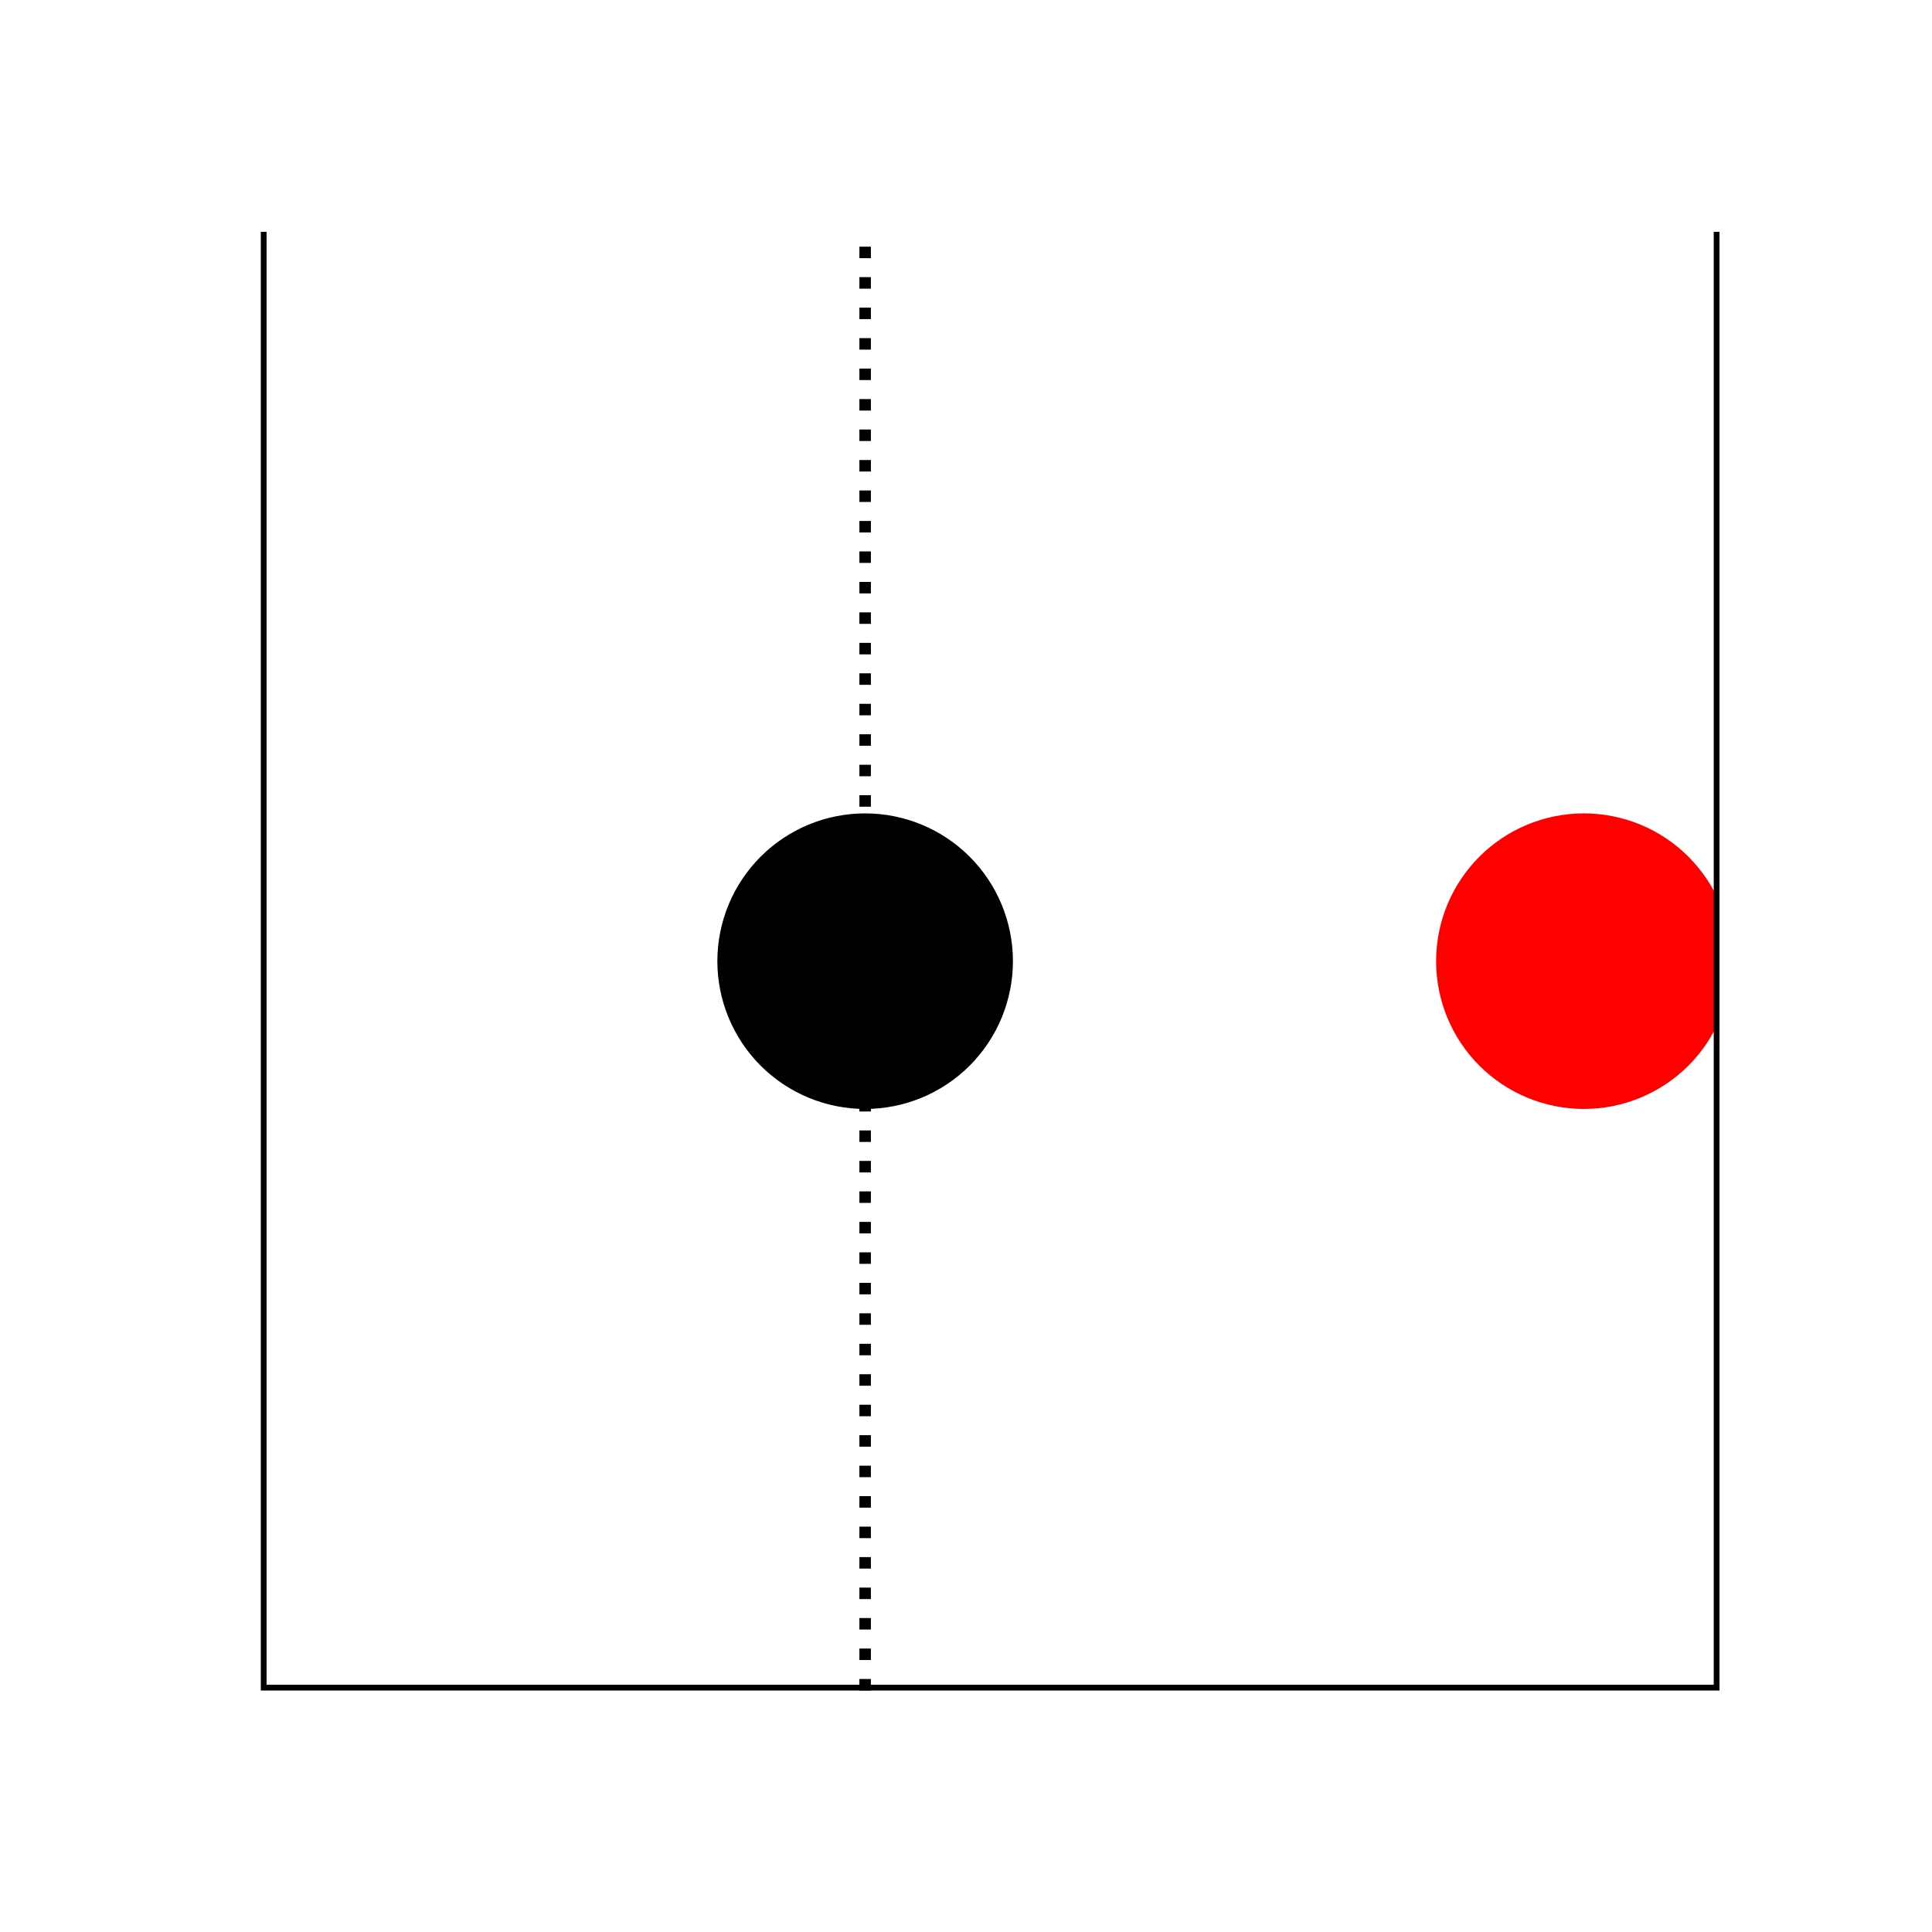
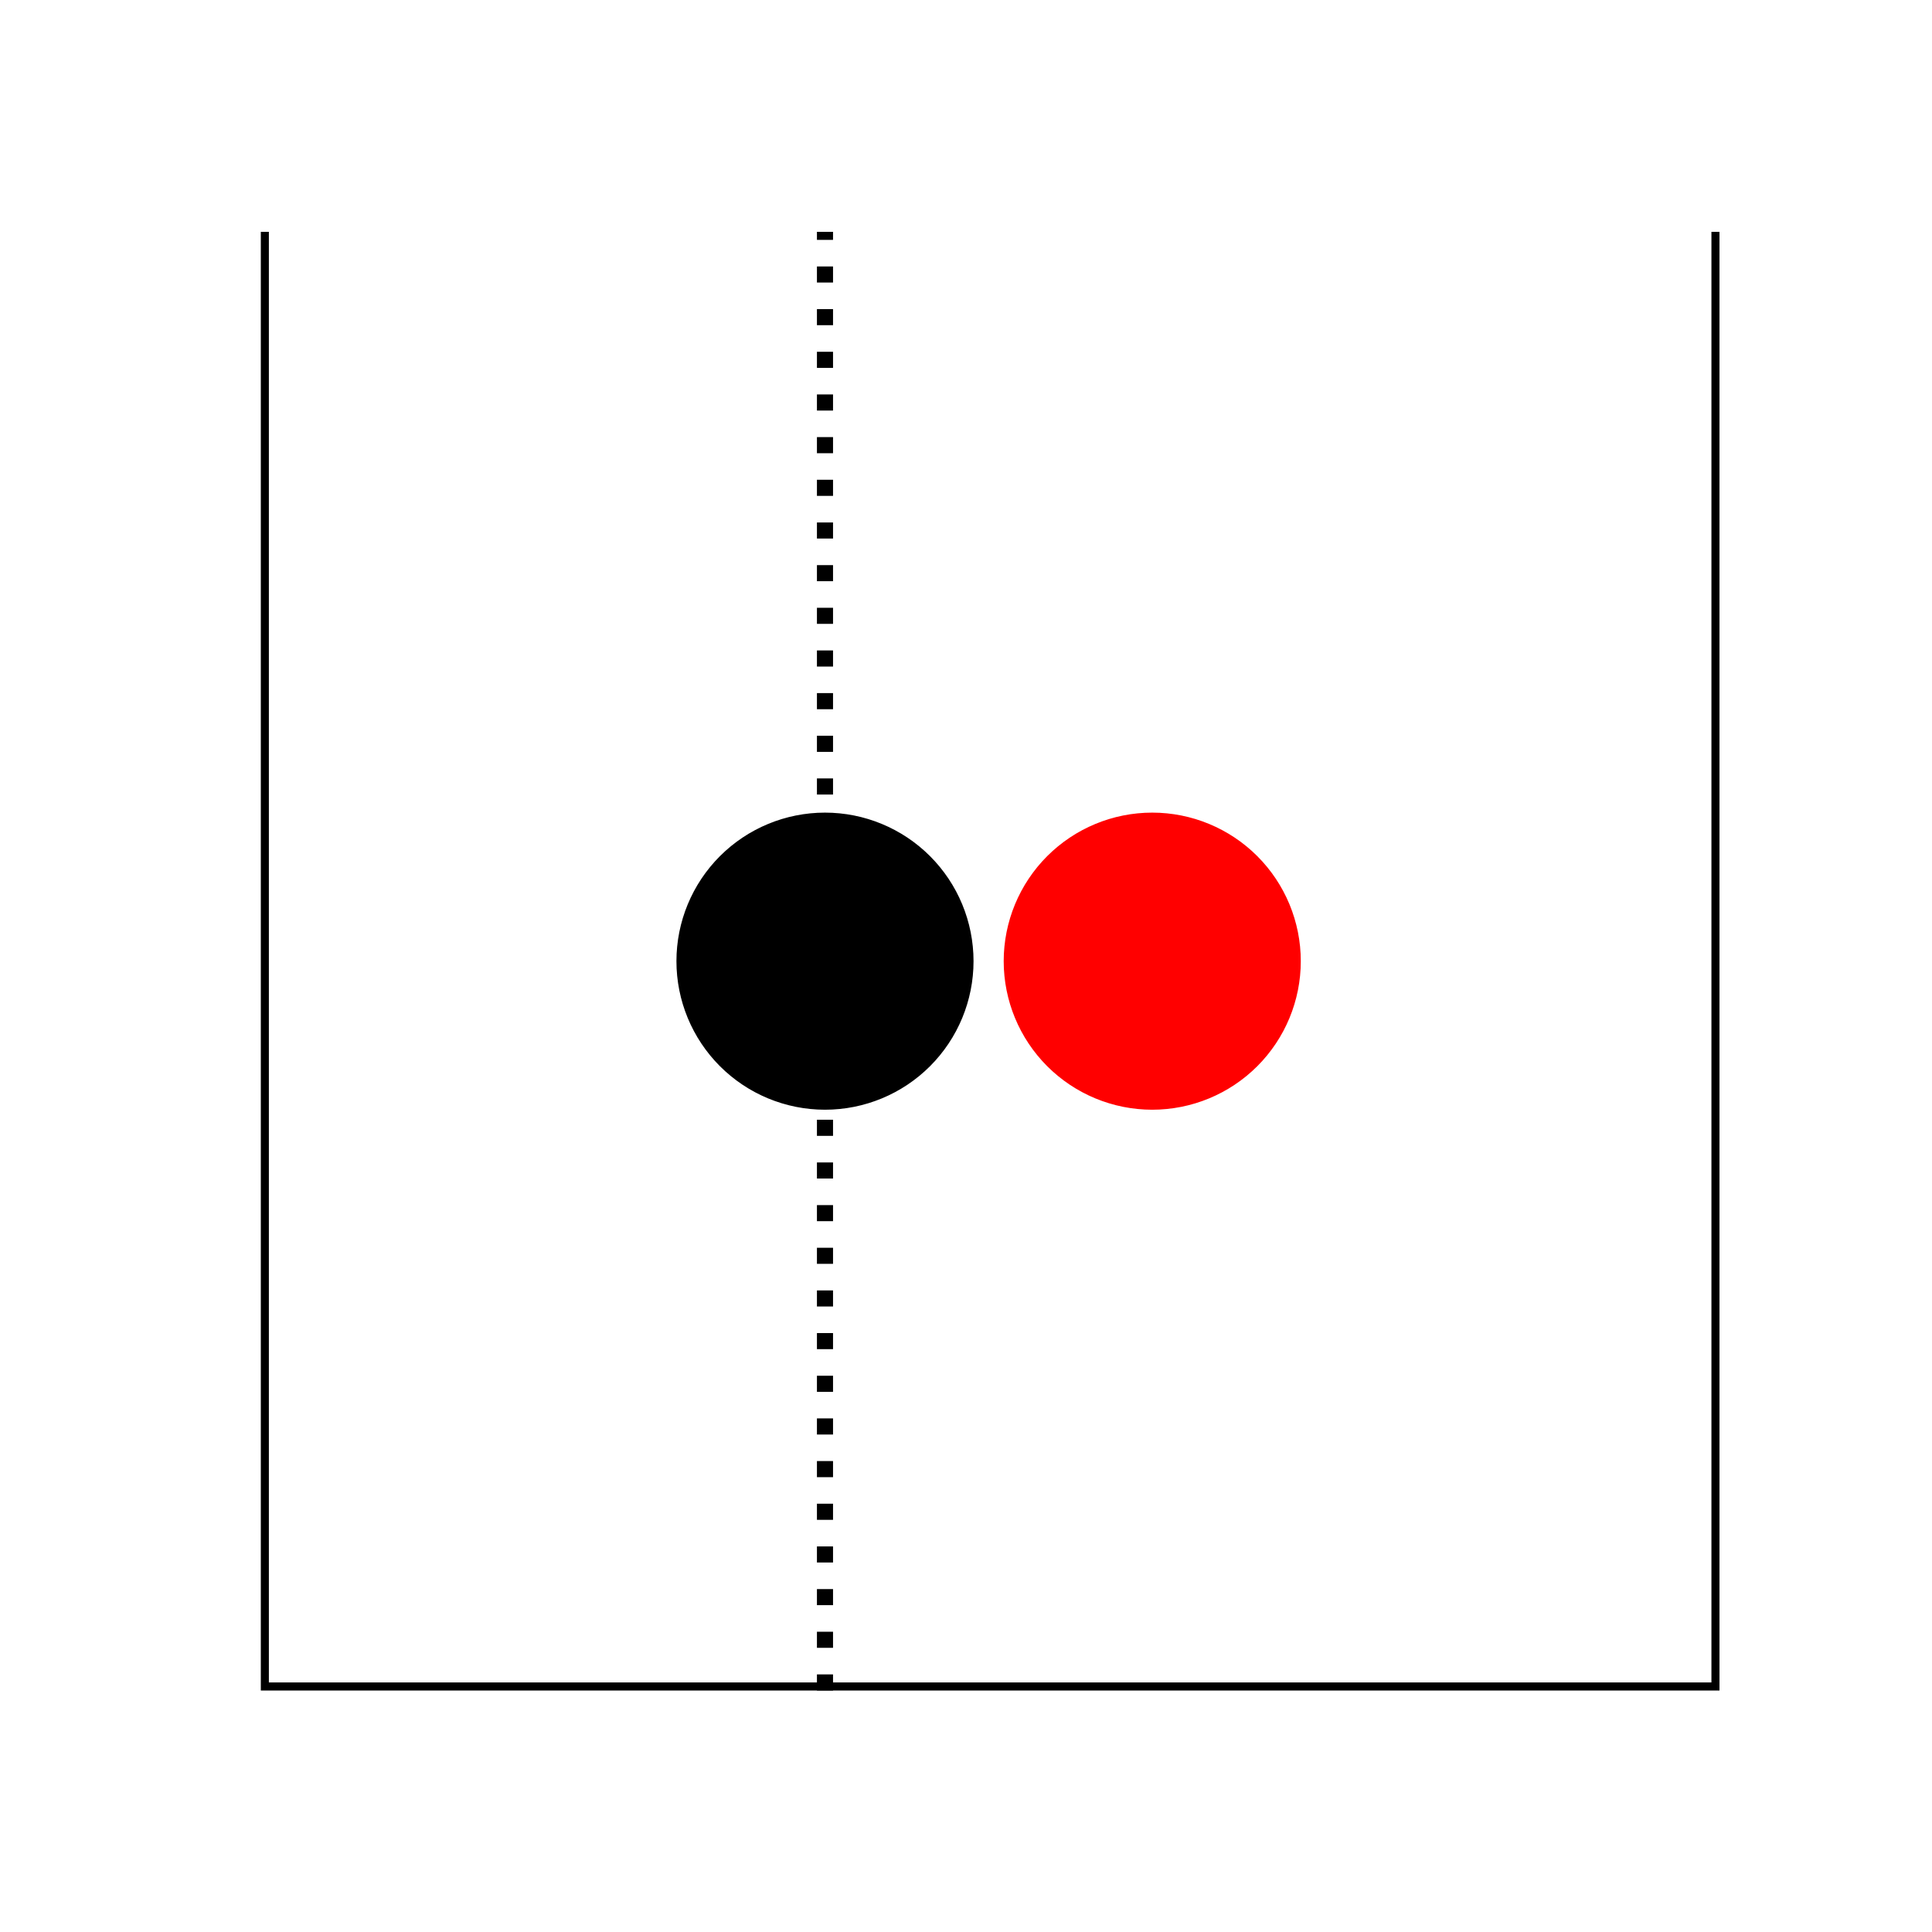
- <svg xmlns="http://www.w3.org/2000/svg" height="504pt" version="1.1" viewBox="0 0 504 504" width="504pt">
+ <svg xmlns="http://www.w3.org/2000/svg" height="360pt" version="1.1" viewBox="0 0 360 360" width="360pt">
  <defs>
    <style type="text/css">
*{stroke-linecap:butt;stroke-linejoin:round;}
  </style>
  </defs>
  <g id="figure_1">
    <g id="patch_1">
-       <path d="M 0 504  L 504 504  L 504 0  L 0 0  z " style="fill:none;" />
+       <path d="M 0 360  L 360 360  L 360 0  L 0 0  z " style="fill:none;" />
    </g>
    <g id="axes_1">
      <g id="patch_2">
-         <path clip-path="url(#pe316a8646a)" d="M 225.69 288.792  C 235.782 288.792 245.461 284.783 252.597 277.647  C 259.733 270.511 263.742 260.832 263.742 250.74  C 263.742 240.648 259.733 230.969 252.597 223.833  C 245.461 216.697 235.782 212.688 225.69 212.688  C 215.599 212.688 205.919 216.697 198.783 223.833  C 191.648 230.969 187.638 240.648 187.638 250.74  C 187.638 260.832 191.648 270.511 198.783 277.647  C 205.919 284.783 215.599 288.792 225.69 288.792  z " style="stroke:#000000;stroke-linejoin:miter;" />
+         <path clip-path="url(#p4a59bf2f40)" d="M 153.724 206.28  C 160.932 206.28 167.846 203.416 172.943 198.319  C 178.04 193.222 180.904 186.308 180.904 179.1  C 180.904 171.892 178.04 164.978 172.943 159.881  C 167.846 154.784 160.932 151.92 153.724 151.92  C 146.516 151.92 139.602 154.784 134.505 159.881  C 129.408 164.978 126.544 171.892 126.544 179.1  C 126.544 186.308 129.408 193.222 134.505 198.319  C 139.602 203.416 146.516 206.28 153.724 206.28  z " style="stroke:#000000;stroke-linejoin:miter;" />
      </g>
      <g id="patch_3">
-         <path clip-path="url(#pe316a8646a)" d="M 413.189 288.792  C 423.28 288.792 432.96 284.783 440.096 277.647  C 447.231 270.511 451.241 260.832 451.241 250.74  C 451.241 240.648 447.231 230.969 440.096 223.833  C 432.96 216.697 423.28 212.688 413.189 212.688  C 403.097 212.688 393.418 216.697 386.282 223.833  C 379.146 230.969 375.137 240.648 375.137 250.74  C 375.137 260.832 379.146 270.511 386.282 277.647  C 393.418 284.783 403.097 288.792 413.189 288.792  z " style="fill:#ff0000;stroke:#ff0000;stroke-linejoin:miter;" />
+         <path clip-path="url(#p4a59bf2f40)" d="M 214.704 206.28  C 221.912 206.28 228.826 203.416 233.923 198.319  C 239.02 193.222 241.884 186.308 241.884 179.1  C 241.884 171.892 239.02 164.978 233.923 159.881  C 228.826 154.784 221.912 151.92 214.704 151.92  C 207.496 151.92 200.582 154.784 195.485 159.881  C 190.388 164.978 187.524 171.892 187.524 179.1  C 187.524 186.308 190.388 193.222 195.485 198.319  C 200.582 203.416 207.496 206.28 214.704 206.28  z " style="fill:#ff0000;stroke:#ff0000;stroke-linejoin:miter;" />
      </g>
      <g id="line2d_1">
-         <path clip-path="url(#pe316a8646a)" d="M 68.04 60.48  L 68.04 441  L 448.56 441  L 448.56 60.48  " style="fill:none;stroke:#000000;stroke-linecap:square;stroke-width:3;" />
+         <path clip-path="url(#p4a59bf2f40)" d="M 48.6 43.2  L 48.6 315  L 320.4 315  L 320.4 43.2  " style="fill:none;stroke:#000000;stroke-linecap:square;stroke-width:3;" />
      </g>
      <g id="line2d_2">
-         <path clip-path="url(#pe316a8646a)" d="M 225.69 441  L 225.69 60.48  " style="fill:none;stroke:#000000;stroke-dasharray:3,4.95;stroke-dashoffset:0;stroke-width:3;" />
+         <path clip-path="url(#p4a59bf2f40)" d="M 153.724 315  L 153.724 43.2  " style="fill:none;stroke:#000000;stroke-dasharray:3,4.95;stroke-dashoffset:0;stroke-width:3;" />
      </g>
    </g>
  </g>
  <defs>
-     <clipPath id="pe316a8646a">
-       <rect height="380.52" width="380.52" x="68.04" y="60.48" />
+     <clipPath id="p4a59bf2f40">
+       <rect height="271.8" width="271.8" x="48.6" y="43.2" />
    </clipPath>
  </defs>
</svg>
